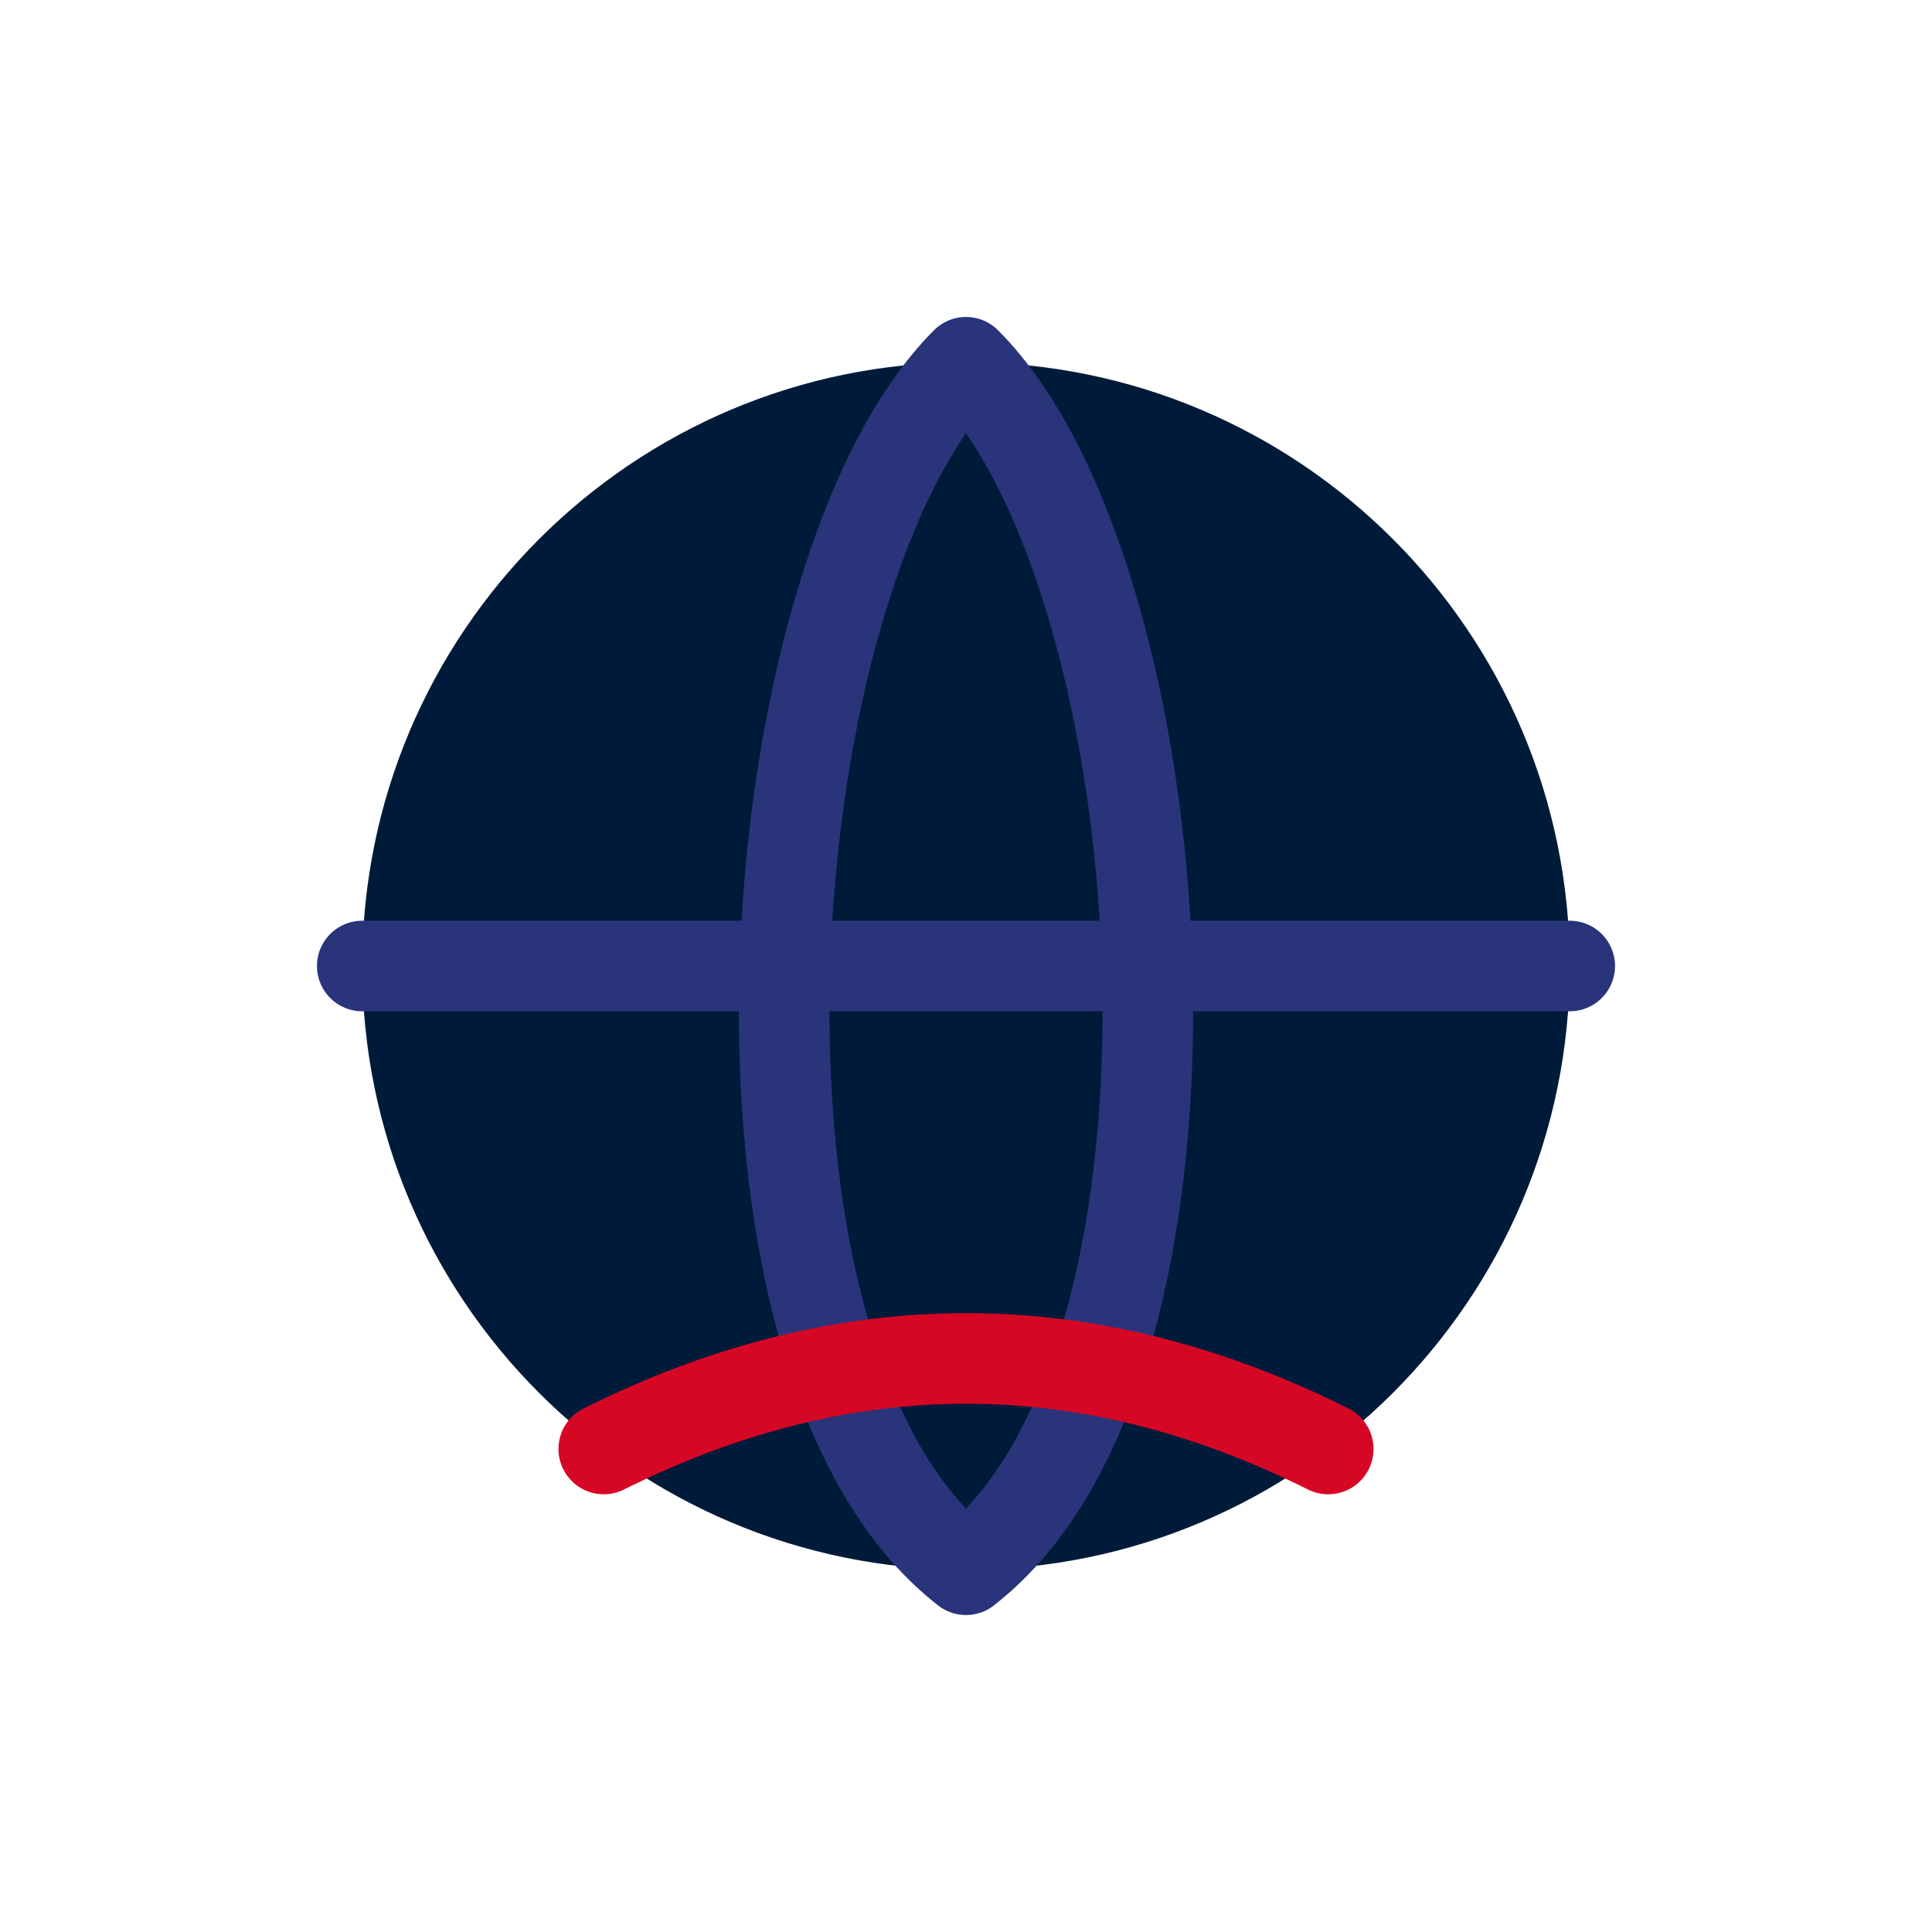
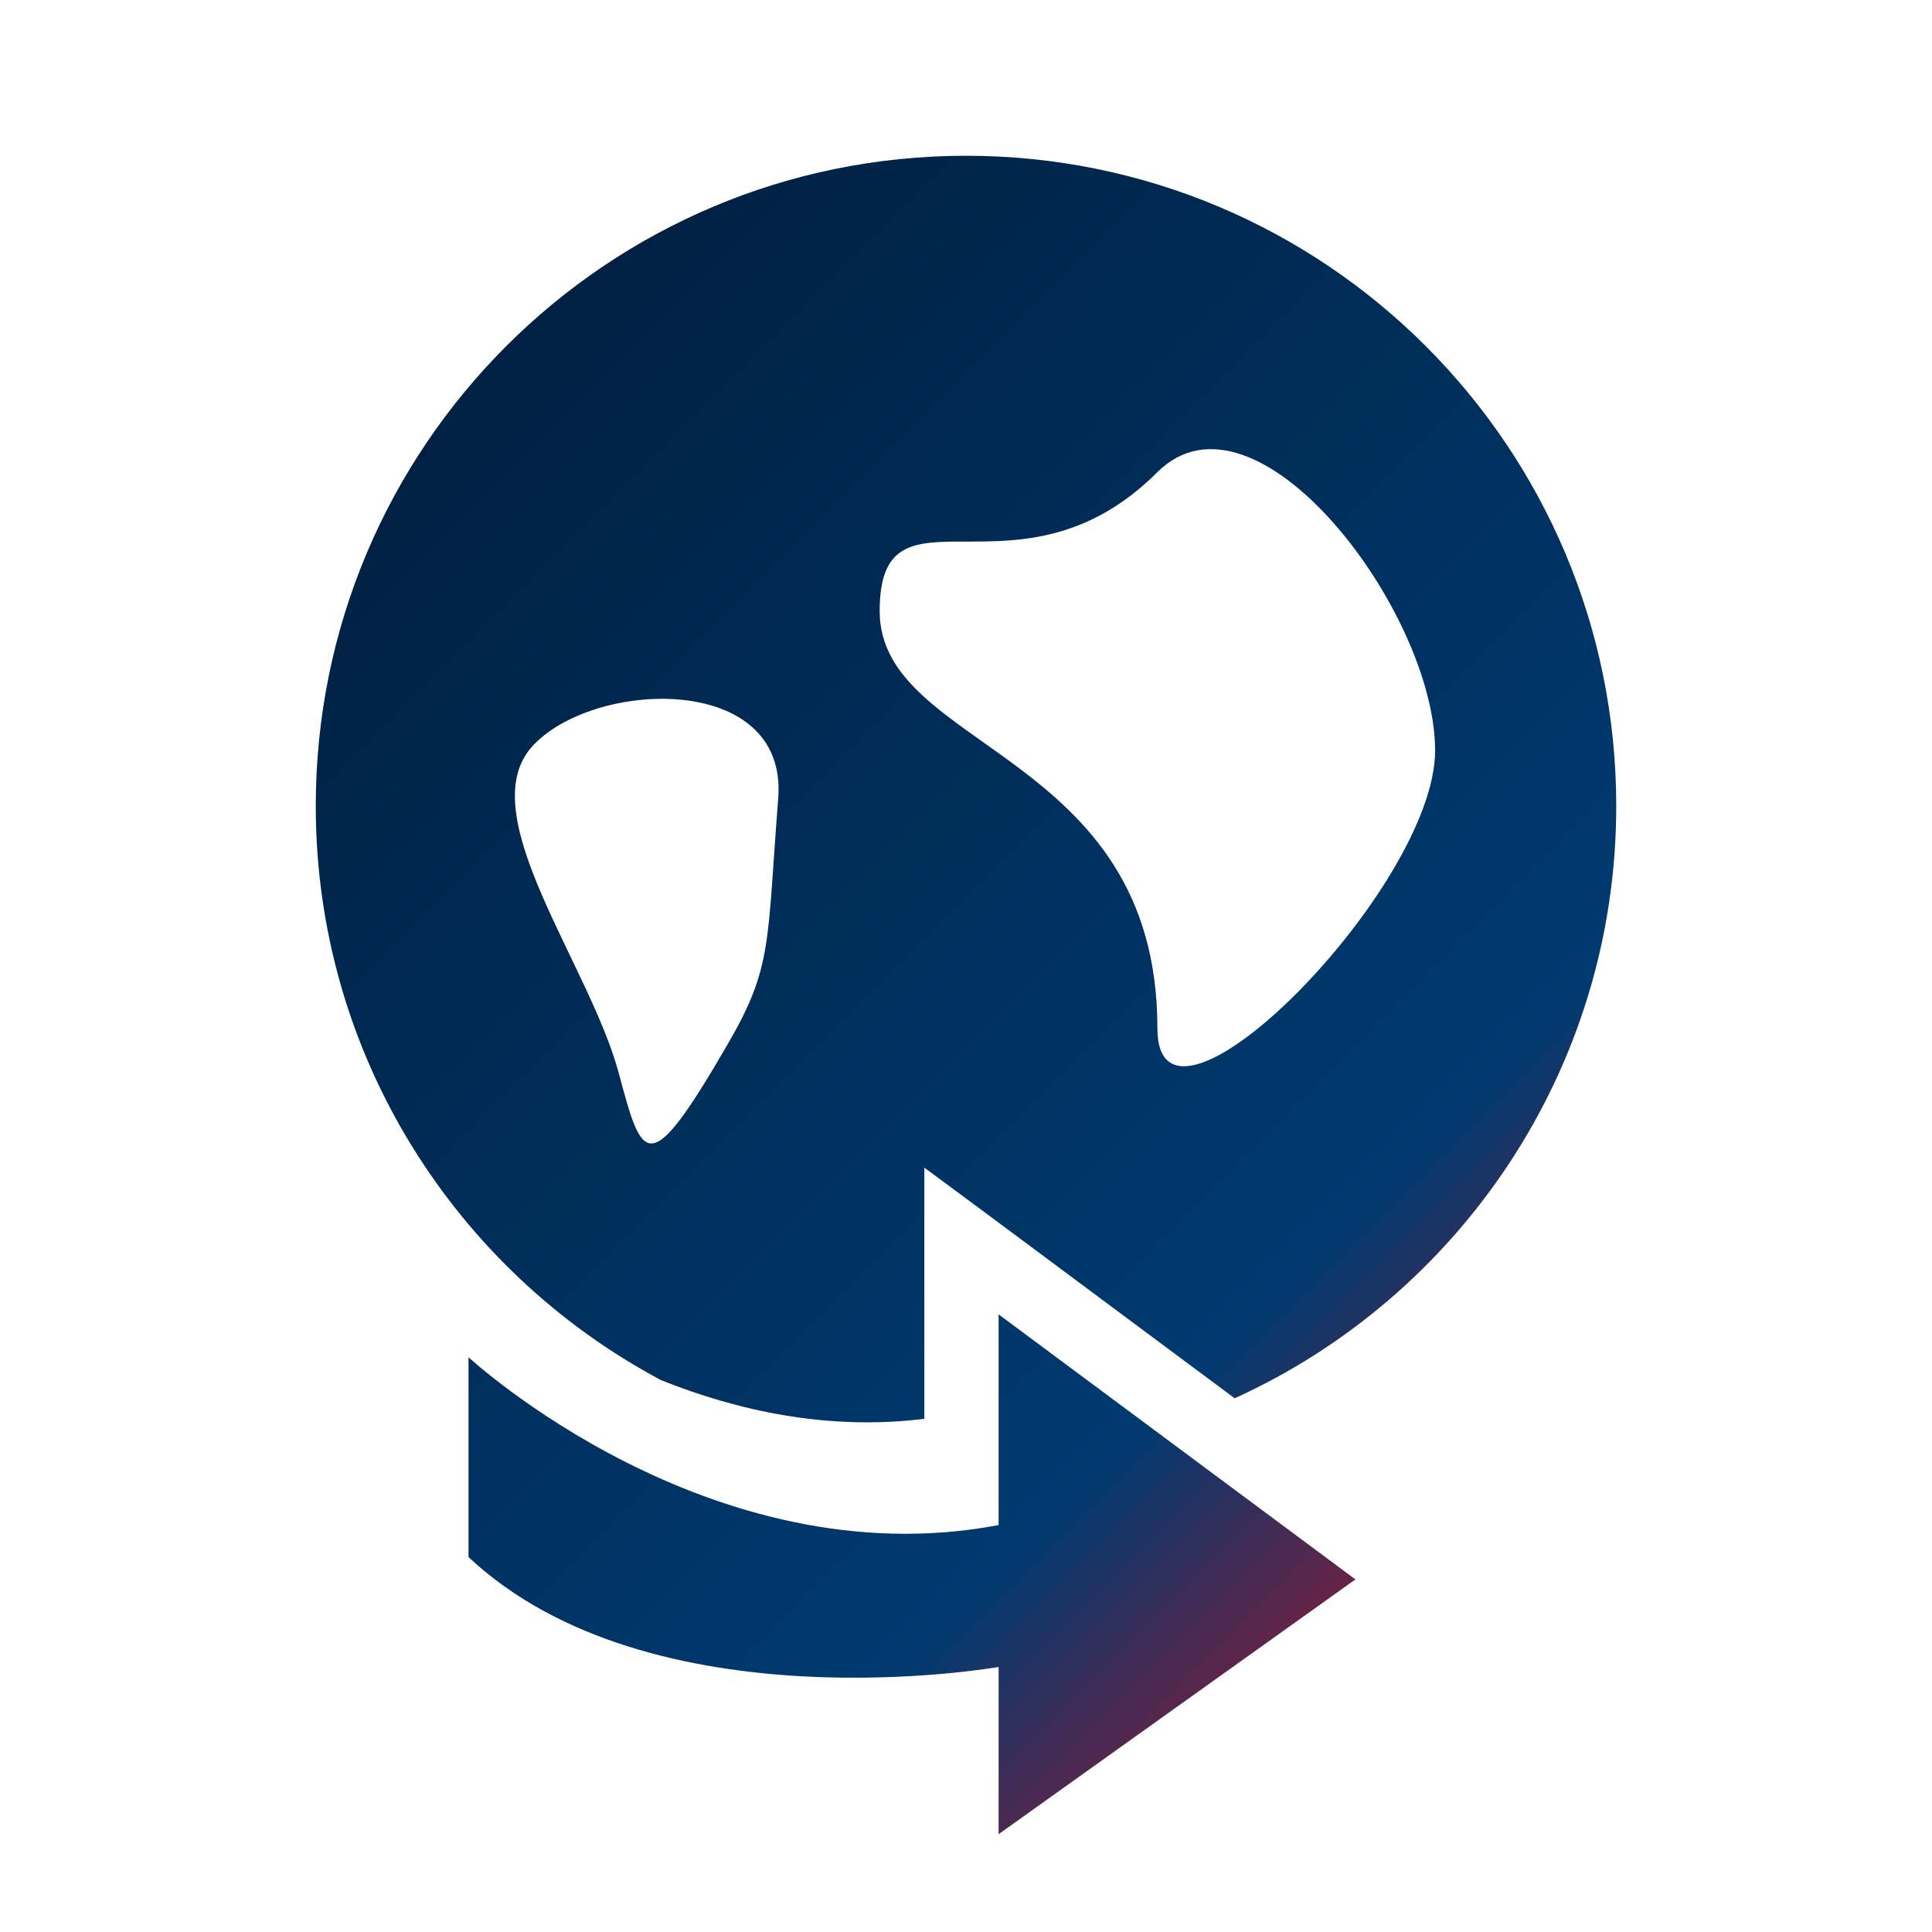
- <svg xmlns="http://www.w3.org/2000/svg" viewBox="0 0 64 64" role="img" aria-labelledby="title">
-   <rect width="64" height="64" rx="12" fill="none" />
-   <circle cx="32" cy="32" r="20" fill="#001b39" />
-   <path d="M12 32h40M32 12c7 7 9 33 0 40M32 12c-7 7-9 33 0 40" fill="none" stroke="#2a347b" stroke-width="3" stroke-linecap="round" />
-   <path d="M20 48c8-4 16-4 24 0" fill="none" stroke="#d60725" stroke-width="3" stroke-linecap="round" />
+ <svg xmlns="http://www.w3.org/2000/svg" xmlns:xlink="http://www.w3.org/1999/xlink" version="1.1" id="Layer_1" x="0px" y="0px" viewBox="0 0 320 320" style="enable-background:new 0 0 320 320;" xml:space="preserve">
+   <defs>
+     <linearGradient id="efm-icon-gradient" x1="40" y1="40" x2="280" y2="280" gradientUnits="userSpaceOnUse">
+       <stop offset="0" stop-color="#001b39" />
+       <stop offset="0.72" stop-color="#003a70" />
+       <stop offset="1" stop-color="#e30613" />
+     </linearGradient>
+   </defs>
+   <style type="text/css">
+ 	.st0{clip-path:url(#SVGID_00000149340293160547865960000002664799255902733487_);fill:url(#efm-icon-gradient);}
+ 	.st1{clip-path:url(#SVGID_00000050638807591741286650000006882200443607085489_);fill:url(#efm-icon-gradient);}
+ 	.st2{fill:none;}
+ </style>
+   <g>
+     <g>
+       <defs>
+         <rect id="SVGID_1_" x="52.3" y="25.8" width="215.4" height="278" />
+       </defs>
+       <clipPath id="SVGID_00000039852029165258008490000014227308377901916810_">
+         <use xlink:href="#SVGID_1_" style="overflow:visible;" />
+       </clipPath>
+       <path style="clip-path:url(#SVGID_00000039852029165258008490000014227308377901916810_);fill:url(#efm-icon-gradient);" d="M237.7,124.3    c0,23-46,69.1-46,46c0-46-46-46-46-69.1c0-23,23,0,46-23C208,62,237.7,101.3,237.7,124.3 M128.9,132.2    c-1.9,24.2-0.9,27.9-8.4,40.8c-13.2,22.8-14.1,19.3-18,4.8c-4.8-18-24.3-42.7-14.5-54C97.8,112.6,130.5,111.1,128.9,132.2     M267.7,133.5C267.7,74,219.5,25.8,160,25.8S52.3,74,52.3,133.5c0,41.2,23.2,77,57.2,95.1c12.5,5,27.5,8.4,43.6,6.4v-29.7v-11.9    l9.6,7.1l41.8,31.1C241.7,214.7,267.7,177.1,267.7,133.5" />
+     </g>
+     <g>
+       <defs>
+         <rect id="SVGID_00000040552638669791607020000005308542103669062589_" x="52.3" y="25.8" width="215.4" height="278" />
+       </defs>
+       <clipPath id="SVGID_00000133489267608864093840000004766189851434618775_">
+         <use xlink:href="#SVGID_00000040552638669791607020000005308542103669062589_" style="overflow:visible;" />
+       </clipPath>
+       <path style="clip-path:url(#SVGID_00000133489267608864093840000004766189851434618775_);fill:url(#efm-icon-gradient);" d="M77.6,224.8    c0,0,39.9,36.9,87.8,27.8v-34.9l59.1,43.9l-59.1,42.2v-27.7c0,0-57.5,10.2-87.8-18.2C77.6,257.9,77.6,224.8,77.6,224.8z" />
+     </g>
+   </g>
+   <rect class="st2" width="320" height="320" />
</svg>
